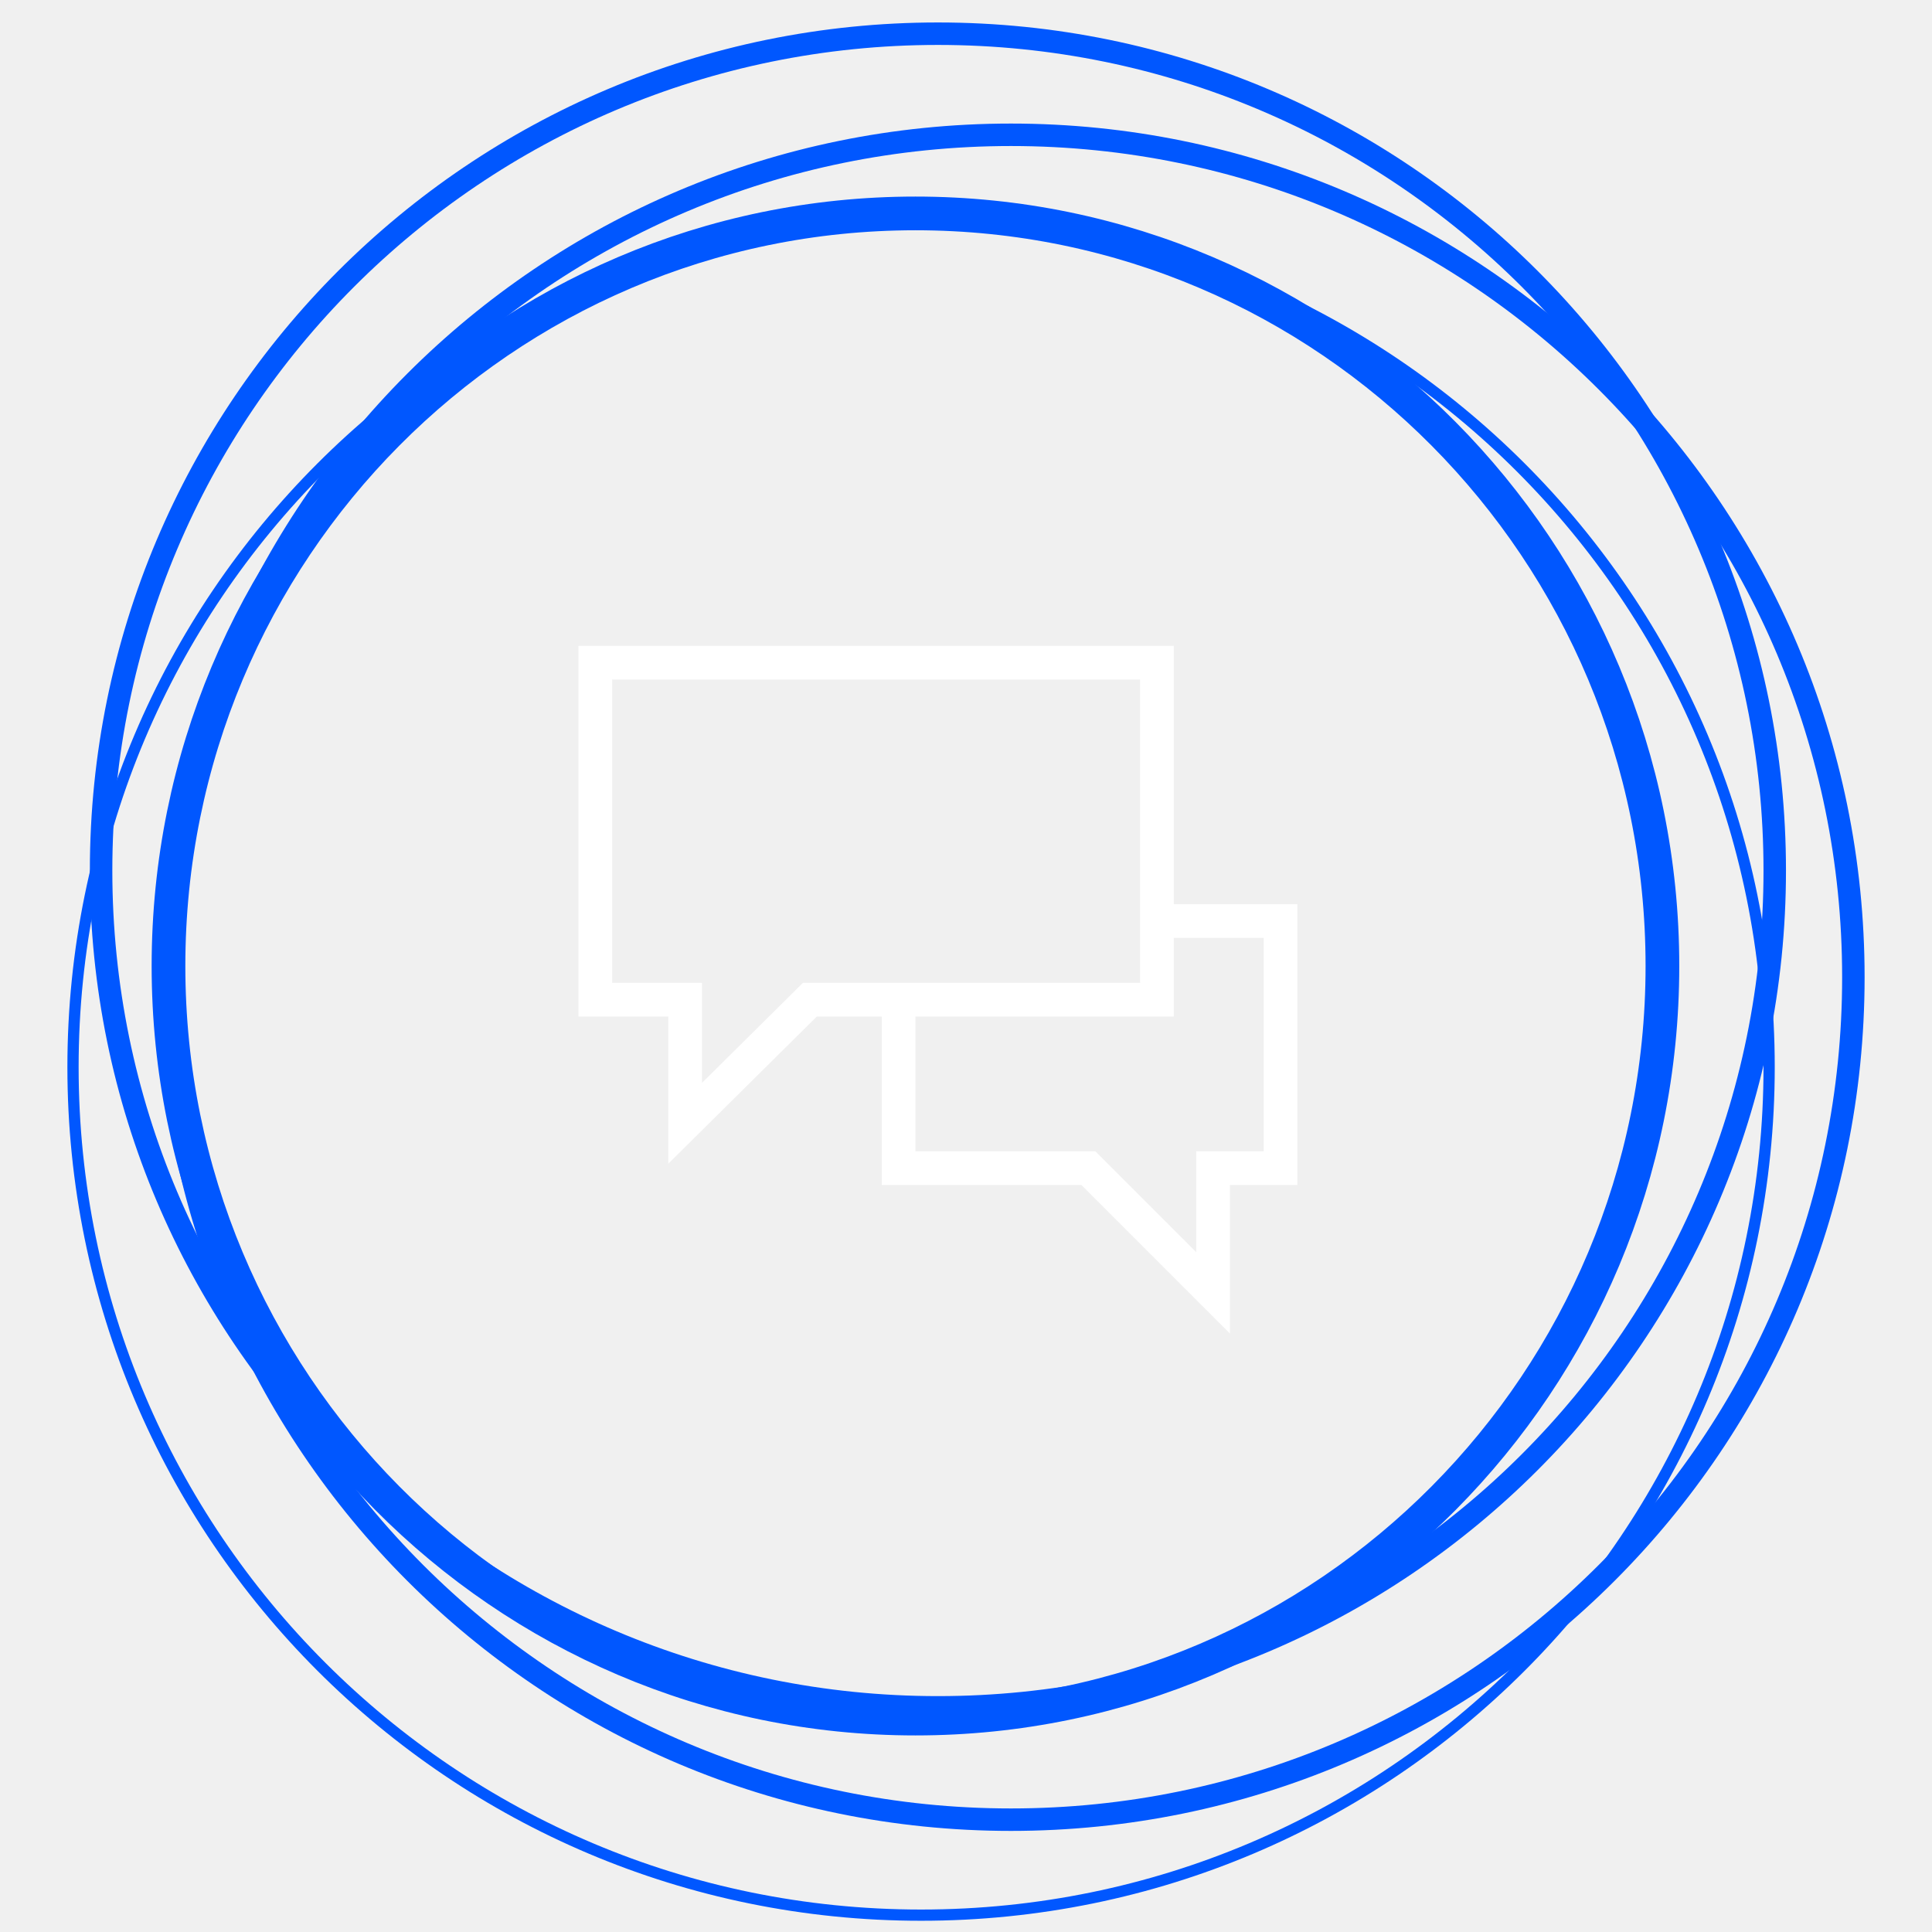
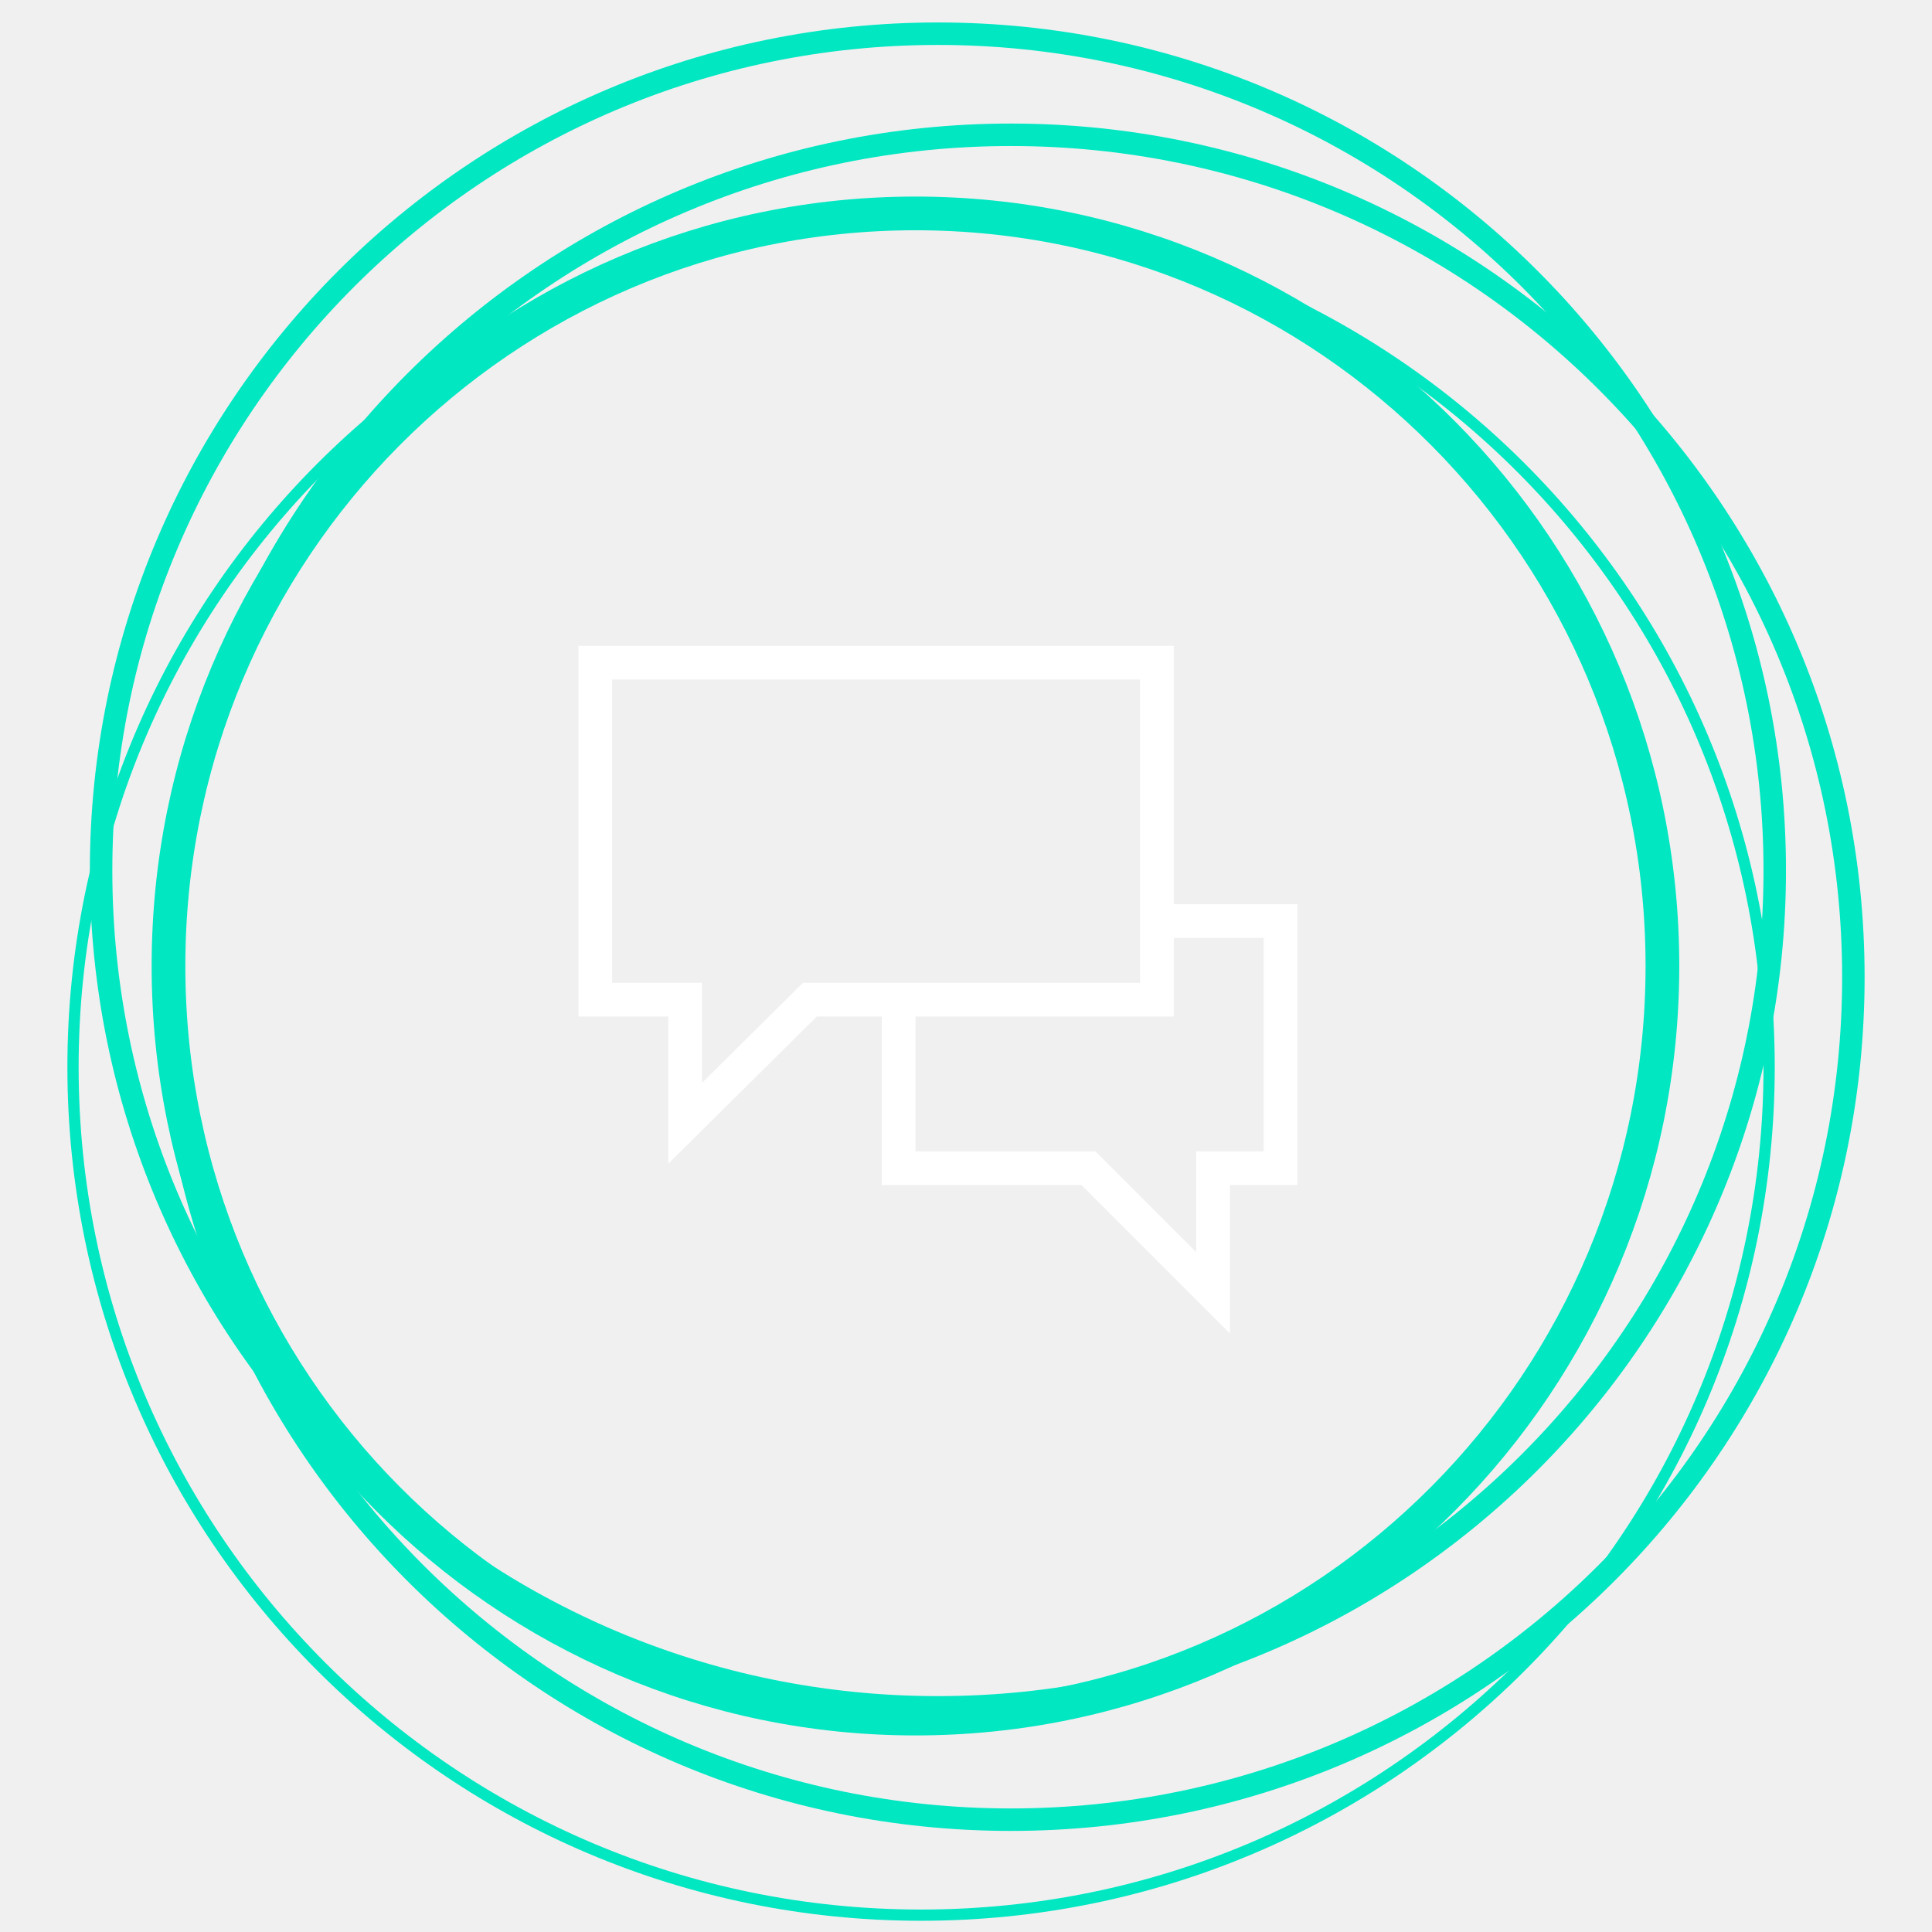
<svg xmlns="http://www.w3.org/2000/svg" width="172" height="172" viewBox="0 0 172 172">
  <g transform="translate(7 3)" fill="none" fill-rule="evenodd">
-     <circle stroke="#0057FF" stroke-width="2" cx="83" cy="84" r="75" />
-     <circle stroke="#0057FF" stroke-width="2" cx="76.5" cy="74.5" r="74.5" />
-     <circle stroke="#0057FF" cx="75" cy="92" r="75.5" />
-     <ellipse stroke="#0057FF" stroke-width="3" cx="74.5" cy="83" rx="66.5" ry="67" />
+     <circle stroke="#00E7C2" stroke-width="2" cx="83" cy="84" r="75" />
+     <circle stroke="#00E7C2" stroke-width="2" cx="76.5" cy="74.5" r="74.5" />
+     <circle stroke="#00E7C2" cx="75" cy="92" r="75.5" />
+     <ellipse stroke="#00E7C2" stroke-width="3" cx="74.5" cy="83" rx="66.5" ry="67" />
    <g stroke-linecap="round" stroke-width="3" stroke="#FFF">
      <path d="M73 87v14h16.9l11.1 11.1V101h6V79H97" />
      <path d="M96 56H46v30h8v11l11.1-11H96z" />
    </g>
  </g>
</svg>
